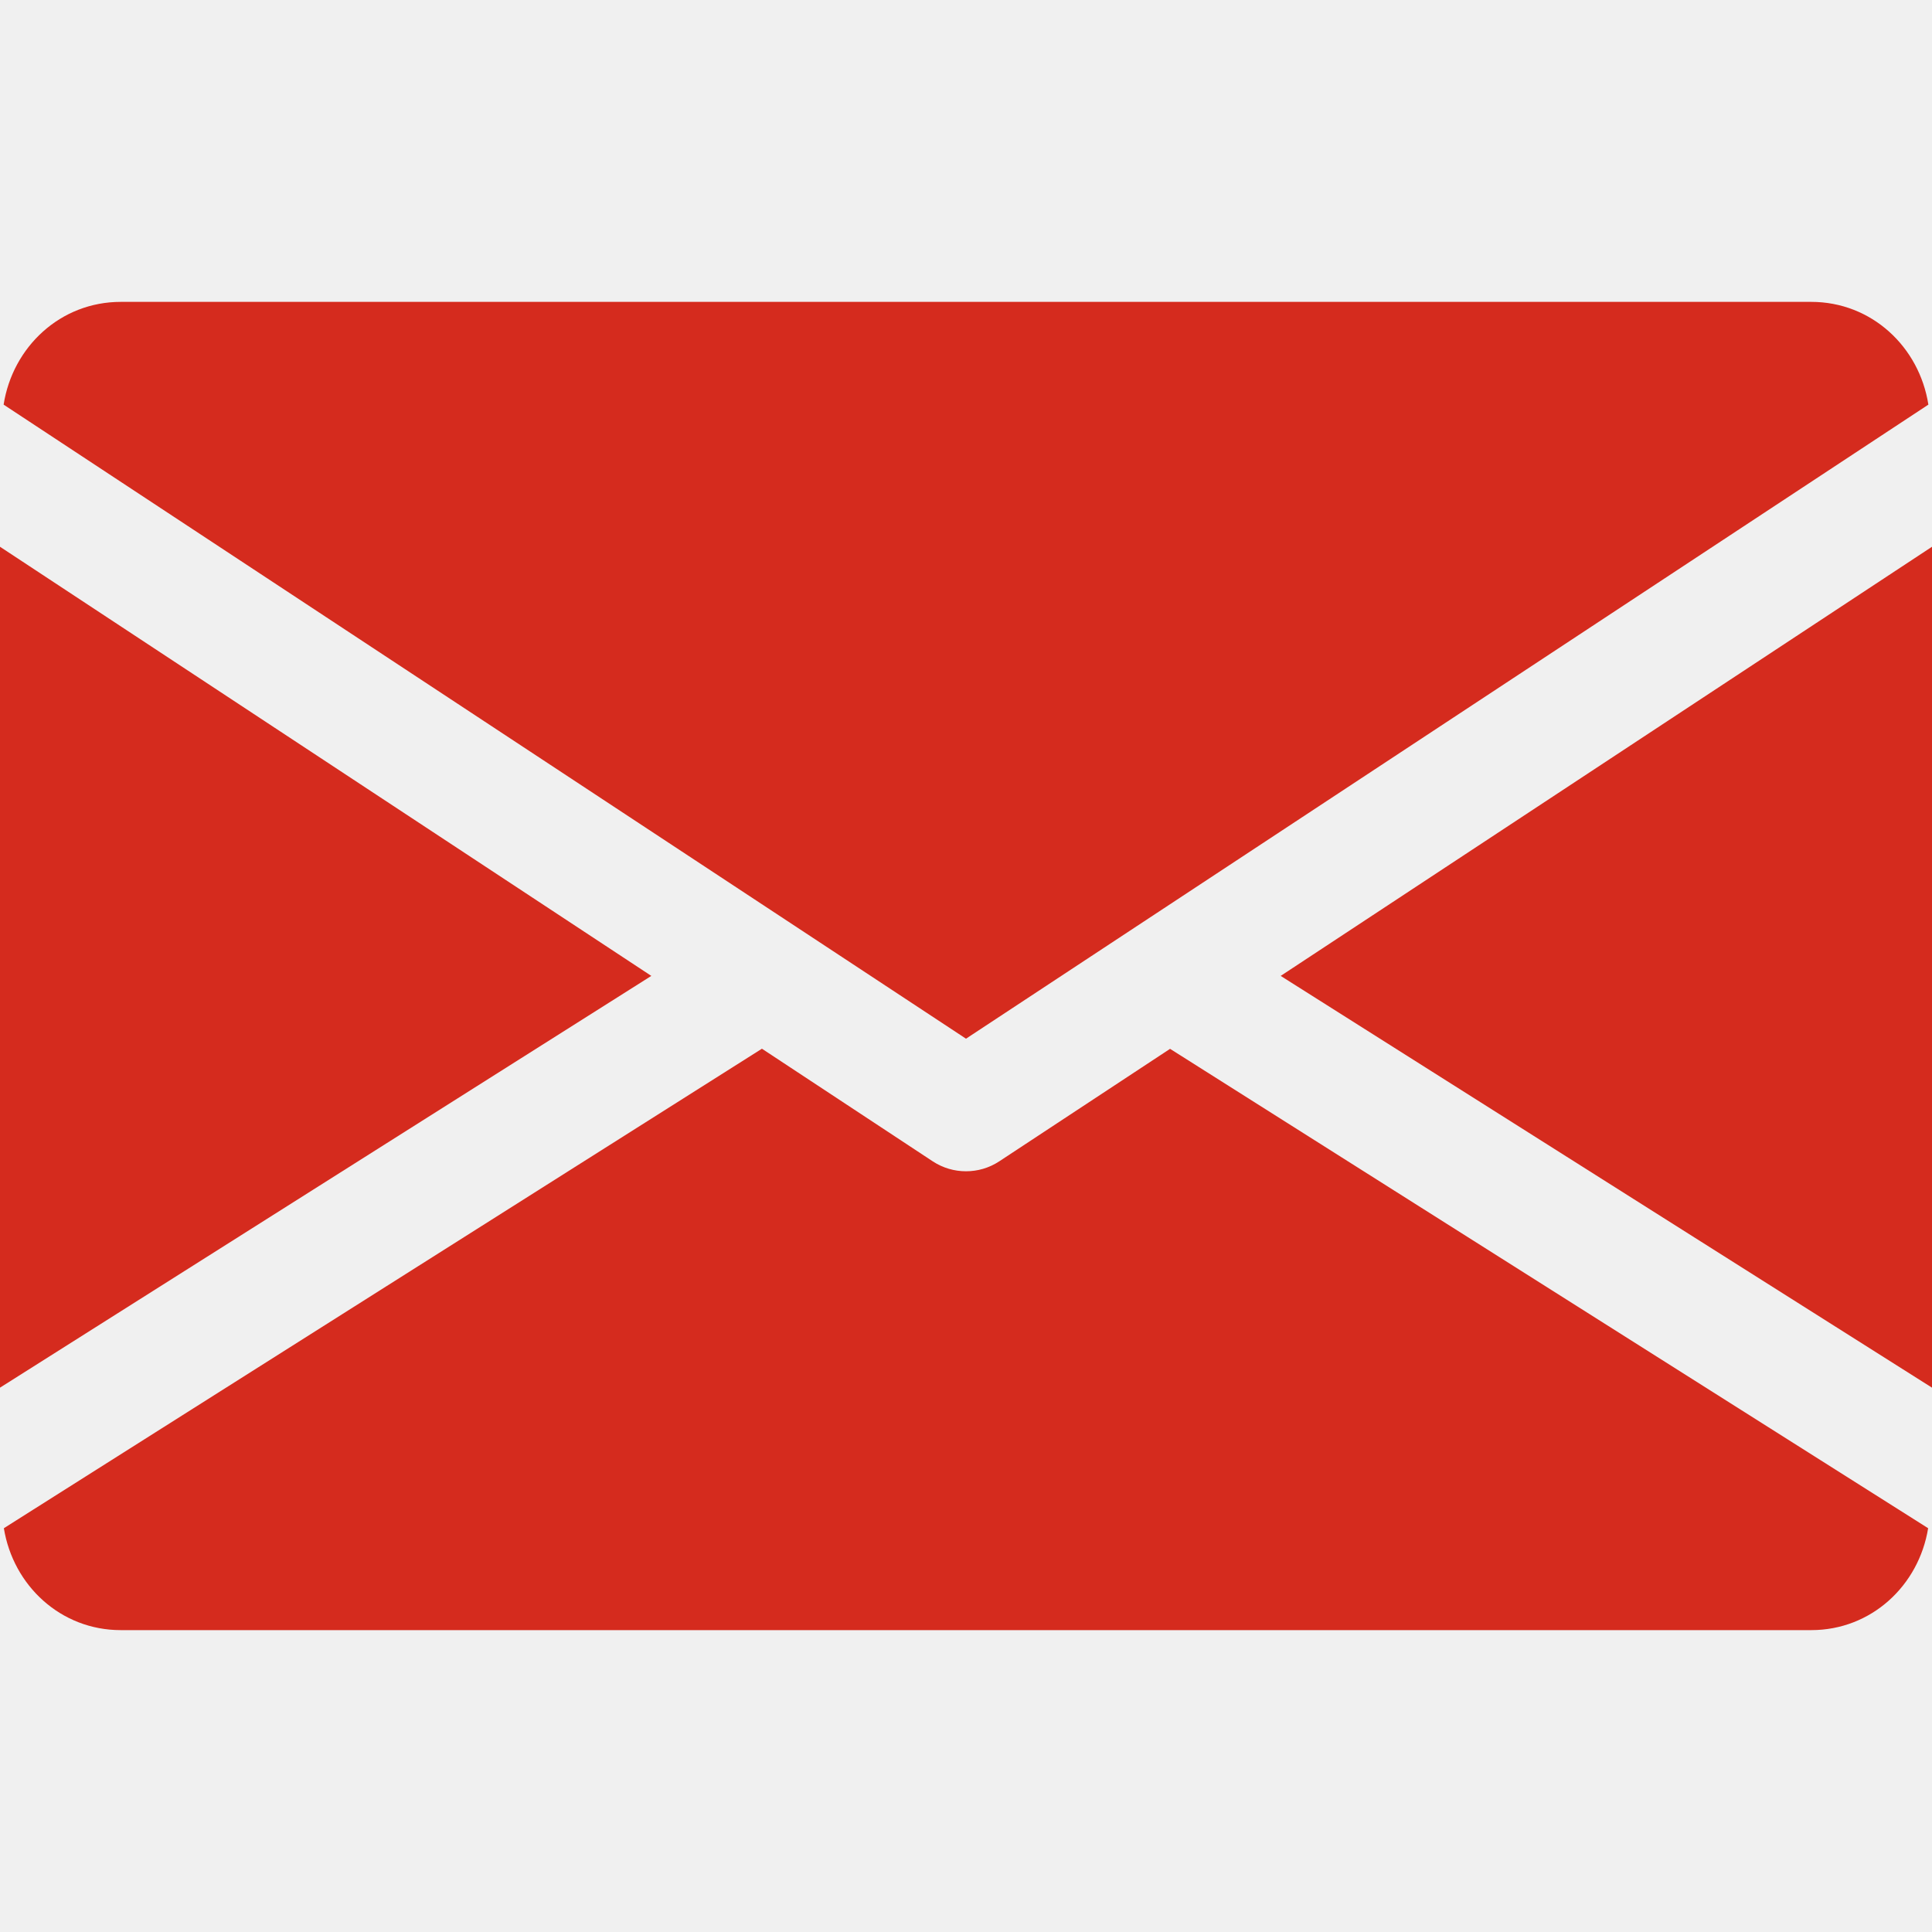
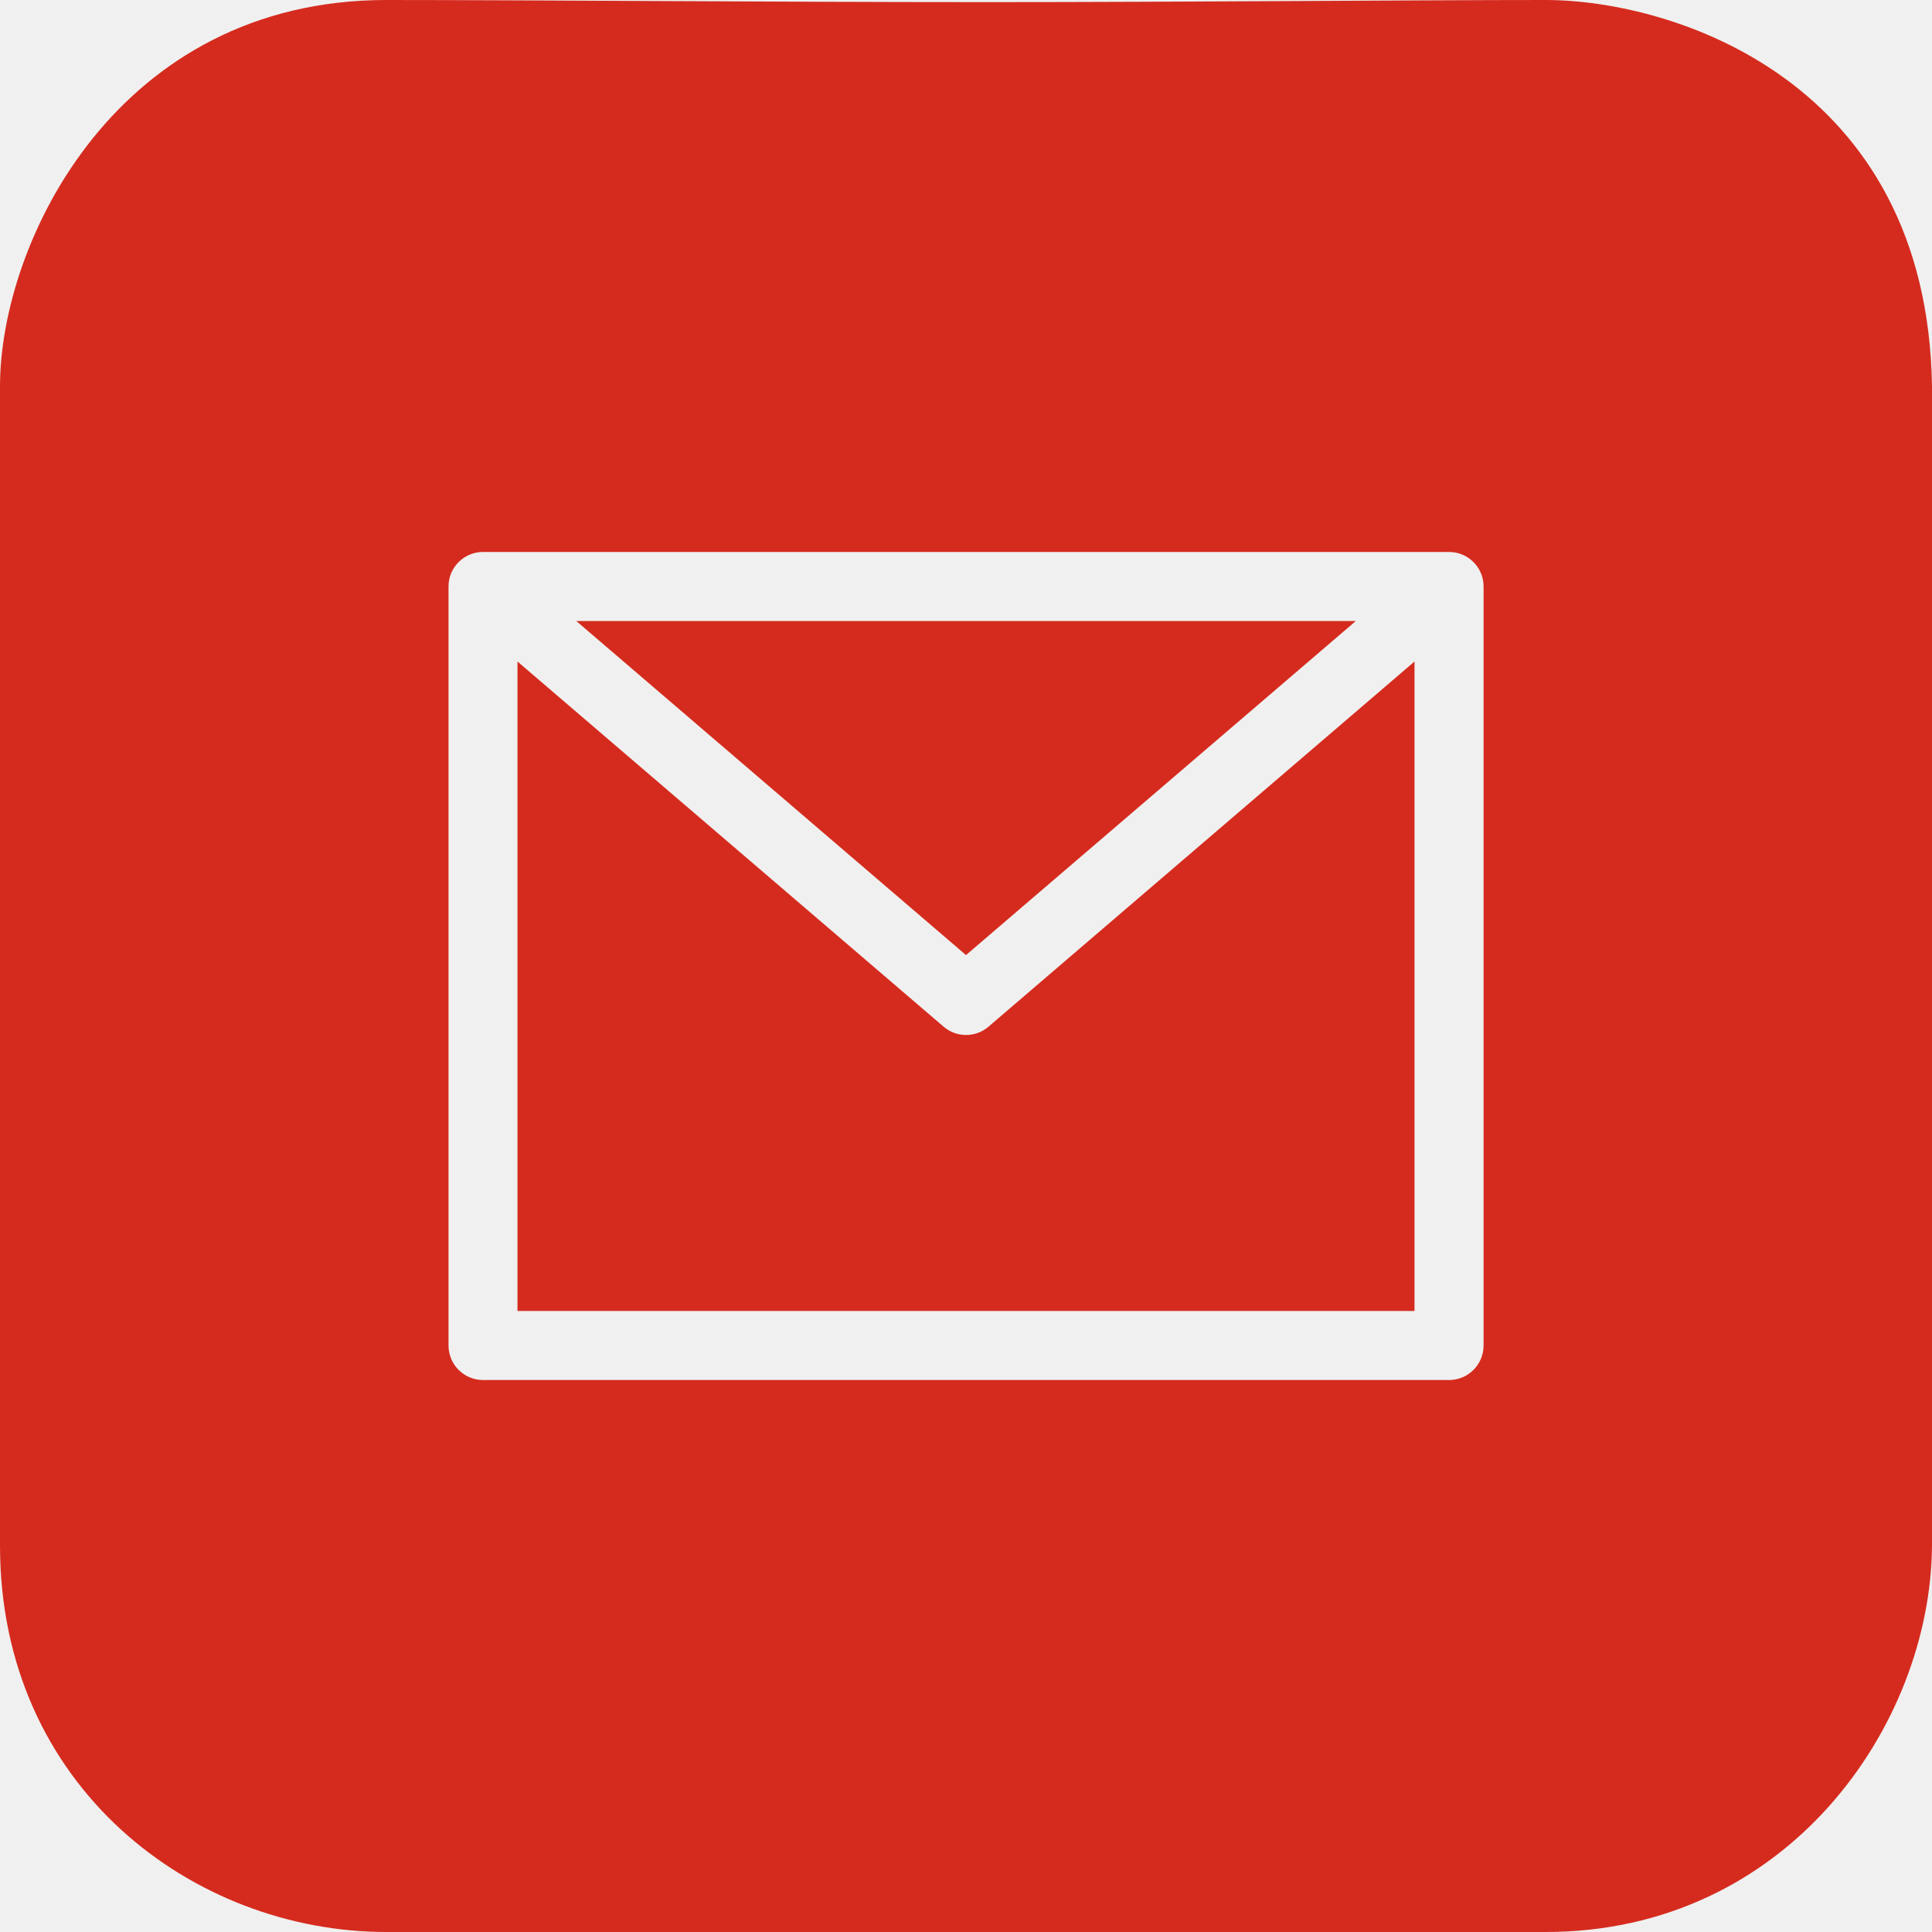
- <svg xmlns="http://www.w3.org/2000/svg" version="1.1" fill="#D52B1E" id="Capa_1" x="0px" y="0px" viewBox="0 0 512 512" style="enable-background:new 0 0 512 512;" xml:space="preserve">
-   <g>
-     <g>
-       <polygon points="339.392,258.624 512,367.744 512,144.896   " />
-     </g>
+ <svg xmlns="http://www.w3.org/2000/svg" width="20" height="20" viewBox="0 0 20 20" fill="none">
+   <g clip-path="url(#clip0)">
+     <path d="M14.035 6.429H5.966L10 9.887L14.035 6.429Z" fill="#D52B1E" />
+     <path d="M10 10.714C9.915 10.714 9.833 10.684 9.768 10.628L5.357 6.848V13.571H14.643V6.848L10.233 10.628C10.168 10.684 10.086 10.714 10 10.714Z" fill="#D52B1E" />
+     <path d="M10.224 0.022C8.042 0.022 5.5 0 4 0C1.215 0 0.001 2.5 0 4C-0.01 4.618 0 9.283 0 10C0 11.121 -0.016 15.116 0 16C0 18.5 2 20 4 20C6.063 20 14.701 20.062 16 20C18.5 20 19.987 17.866 20 16C20.005 15.382 20 10.717 20 10C20 9.285 20.01 4.619 20 4C19.952 0.829 17.316 -0 16 0C14.685 0 12.182 0.022 10.224 0.022ZM15.358 13.928C15.358 14.126 15.198 14.286 15.001 14.286H5C4.803 14.286 4.643 14.126 4.643 13.928V6.071C4.643 5.874 4.803 5.714 5 5.714H15.001C15.198 5.714 15.358 5.874 15.358 6.071V13.928Z" fill="#D52B1E" />
  </g>
-   <g>
-     <g>
-       <polygon points="0,144.896 0,367.744 172.608,258.624   " />
-     </g>
-   </g>
-   <g>
-     <g>
-       <path d="M480,80H32C16.032,80,3.36,91.904,0.96,107.232L256,275.264l255.04-168.032C508.64,91.904,495.968,80,480,80z" />
-     </g>
-   </g>
-   <g>
-     <g>
-       <path d="M310.08,277.952l-45.28,29.824c-2.688,1.76-5.728,2.624-8.8,2.624c-3.072,0-6.112-0.864-8.8-2.624l-45.28-29.856    L1.024,404.992C3.488,420.192,16.096,432,32,432h448c15.904,0,28.512-11.808,30.976-27.008L310.08,277.952z" />
-     </g>
-   </g>
-   <g>
- </g>
-   <g>
- </g>
-   <g>
- </g>
-   <g>
- </g>
-   <g>
- </g>
-   <g>
- </g>
-   <g>
- </g>
-   <g>
- </g>
-   <g>
- </g>
-   <g>
- </g>
-   <g>
- </g>
-   <g>
- </g>
-   <g>
- </g>
-   <g>
- </g>
-   <g>
- </g>
+   <defs>
+     <clipPath id="clip0">
+       <rect width="20" height="20" fill="white" />
+     </clipPath>
+   </defs>
</svg>
